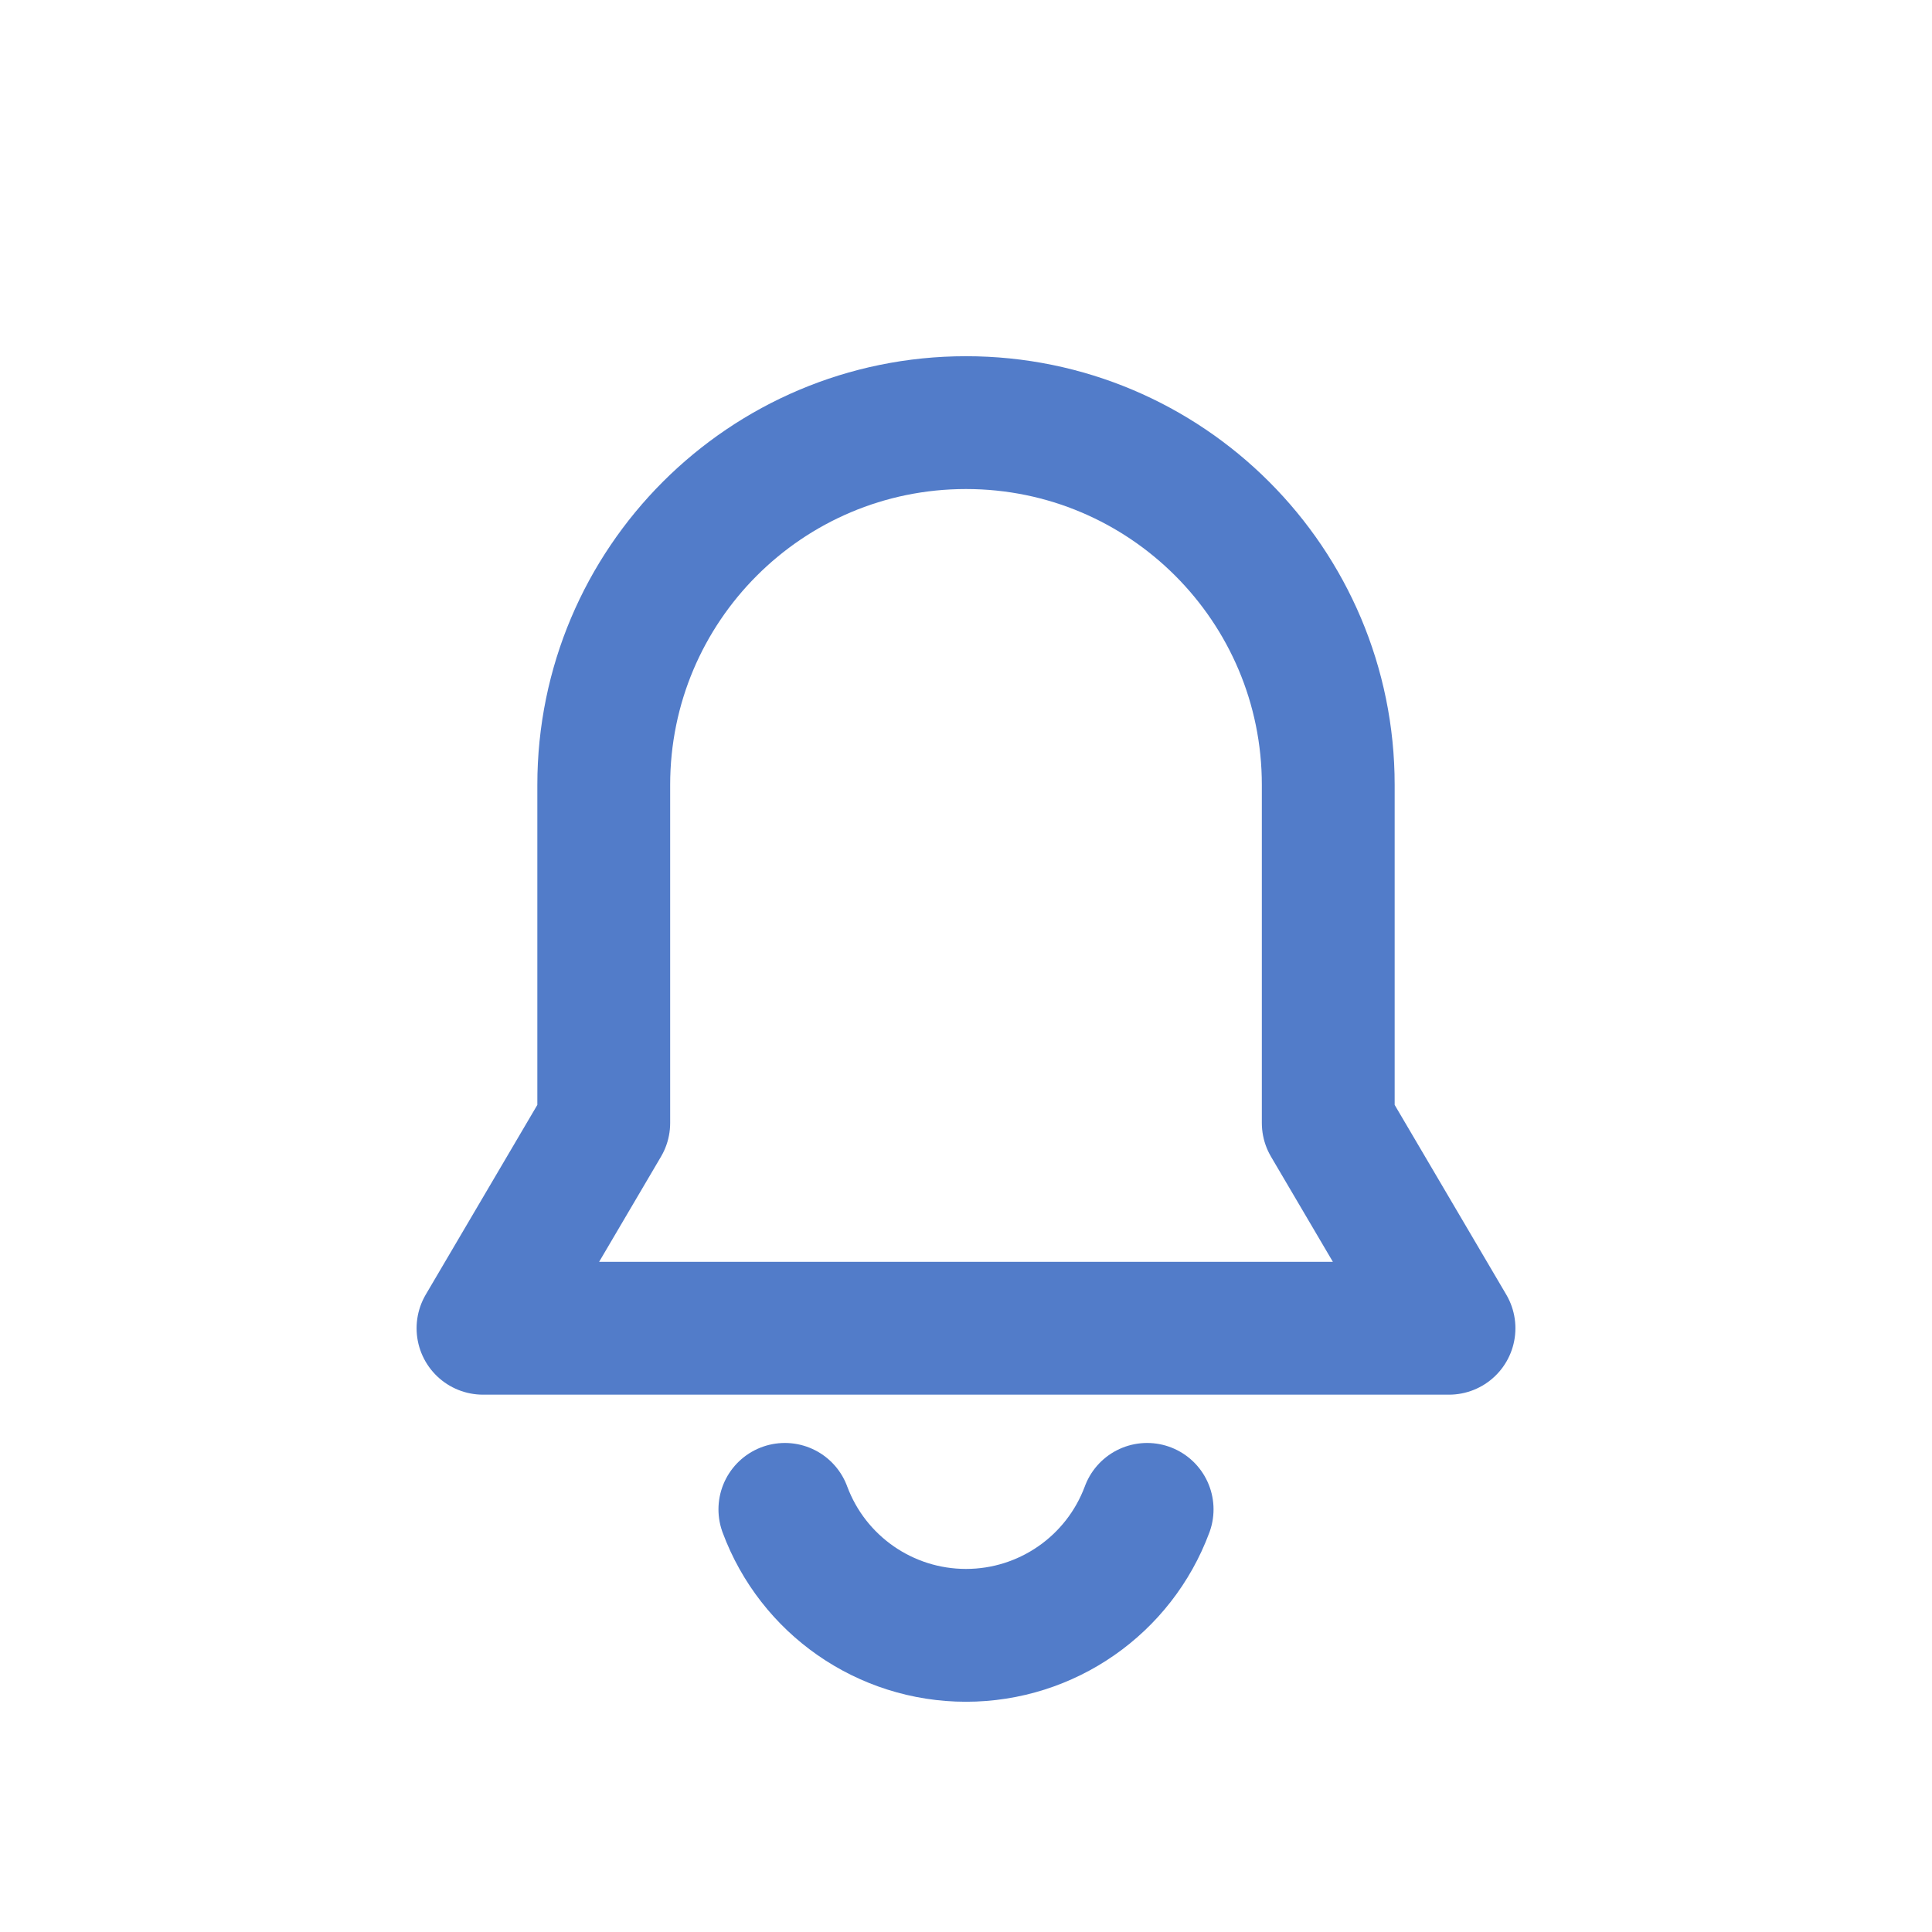
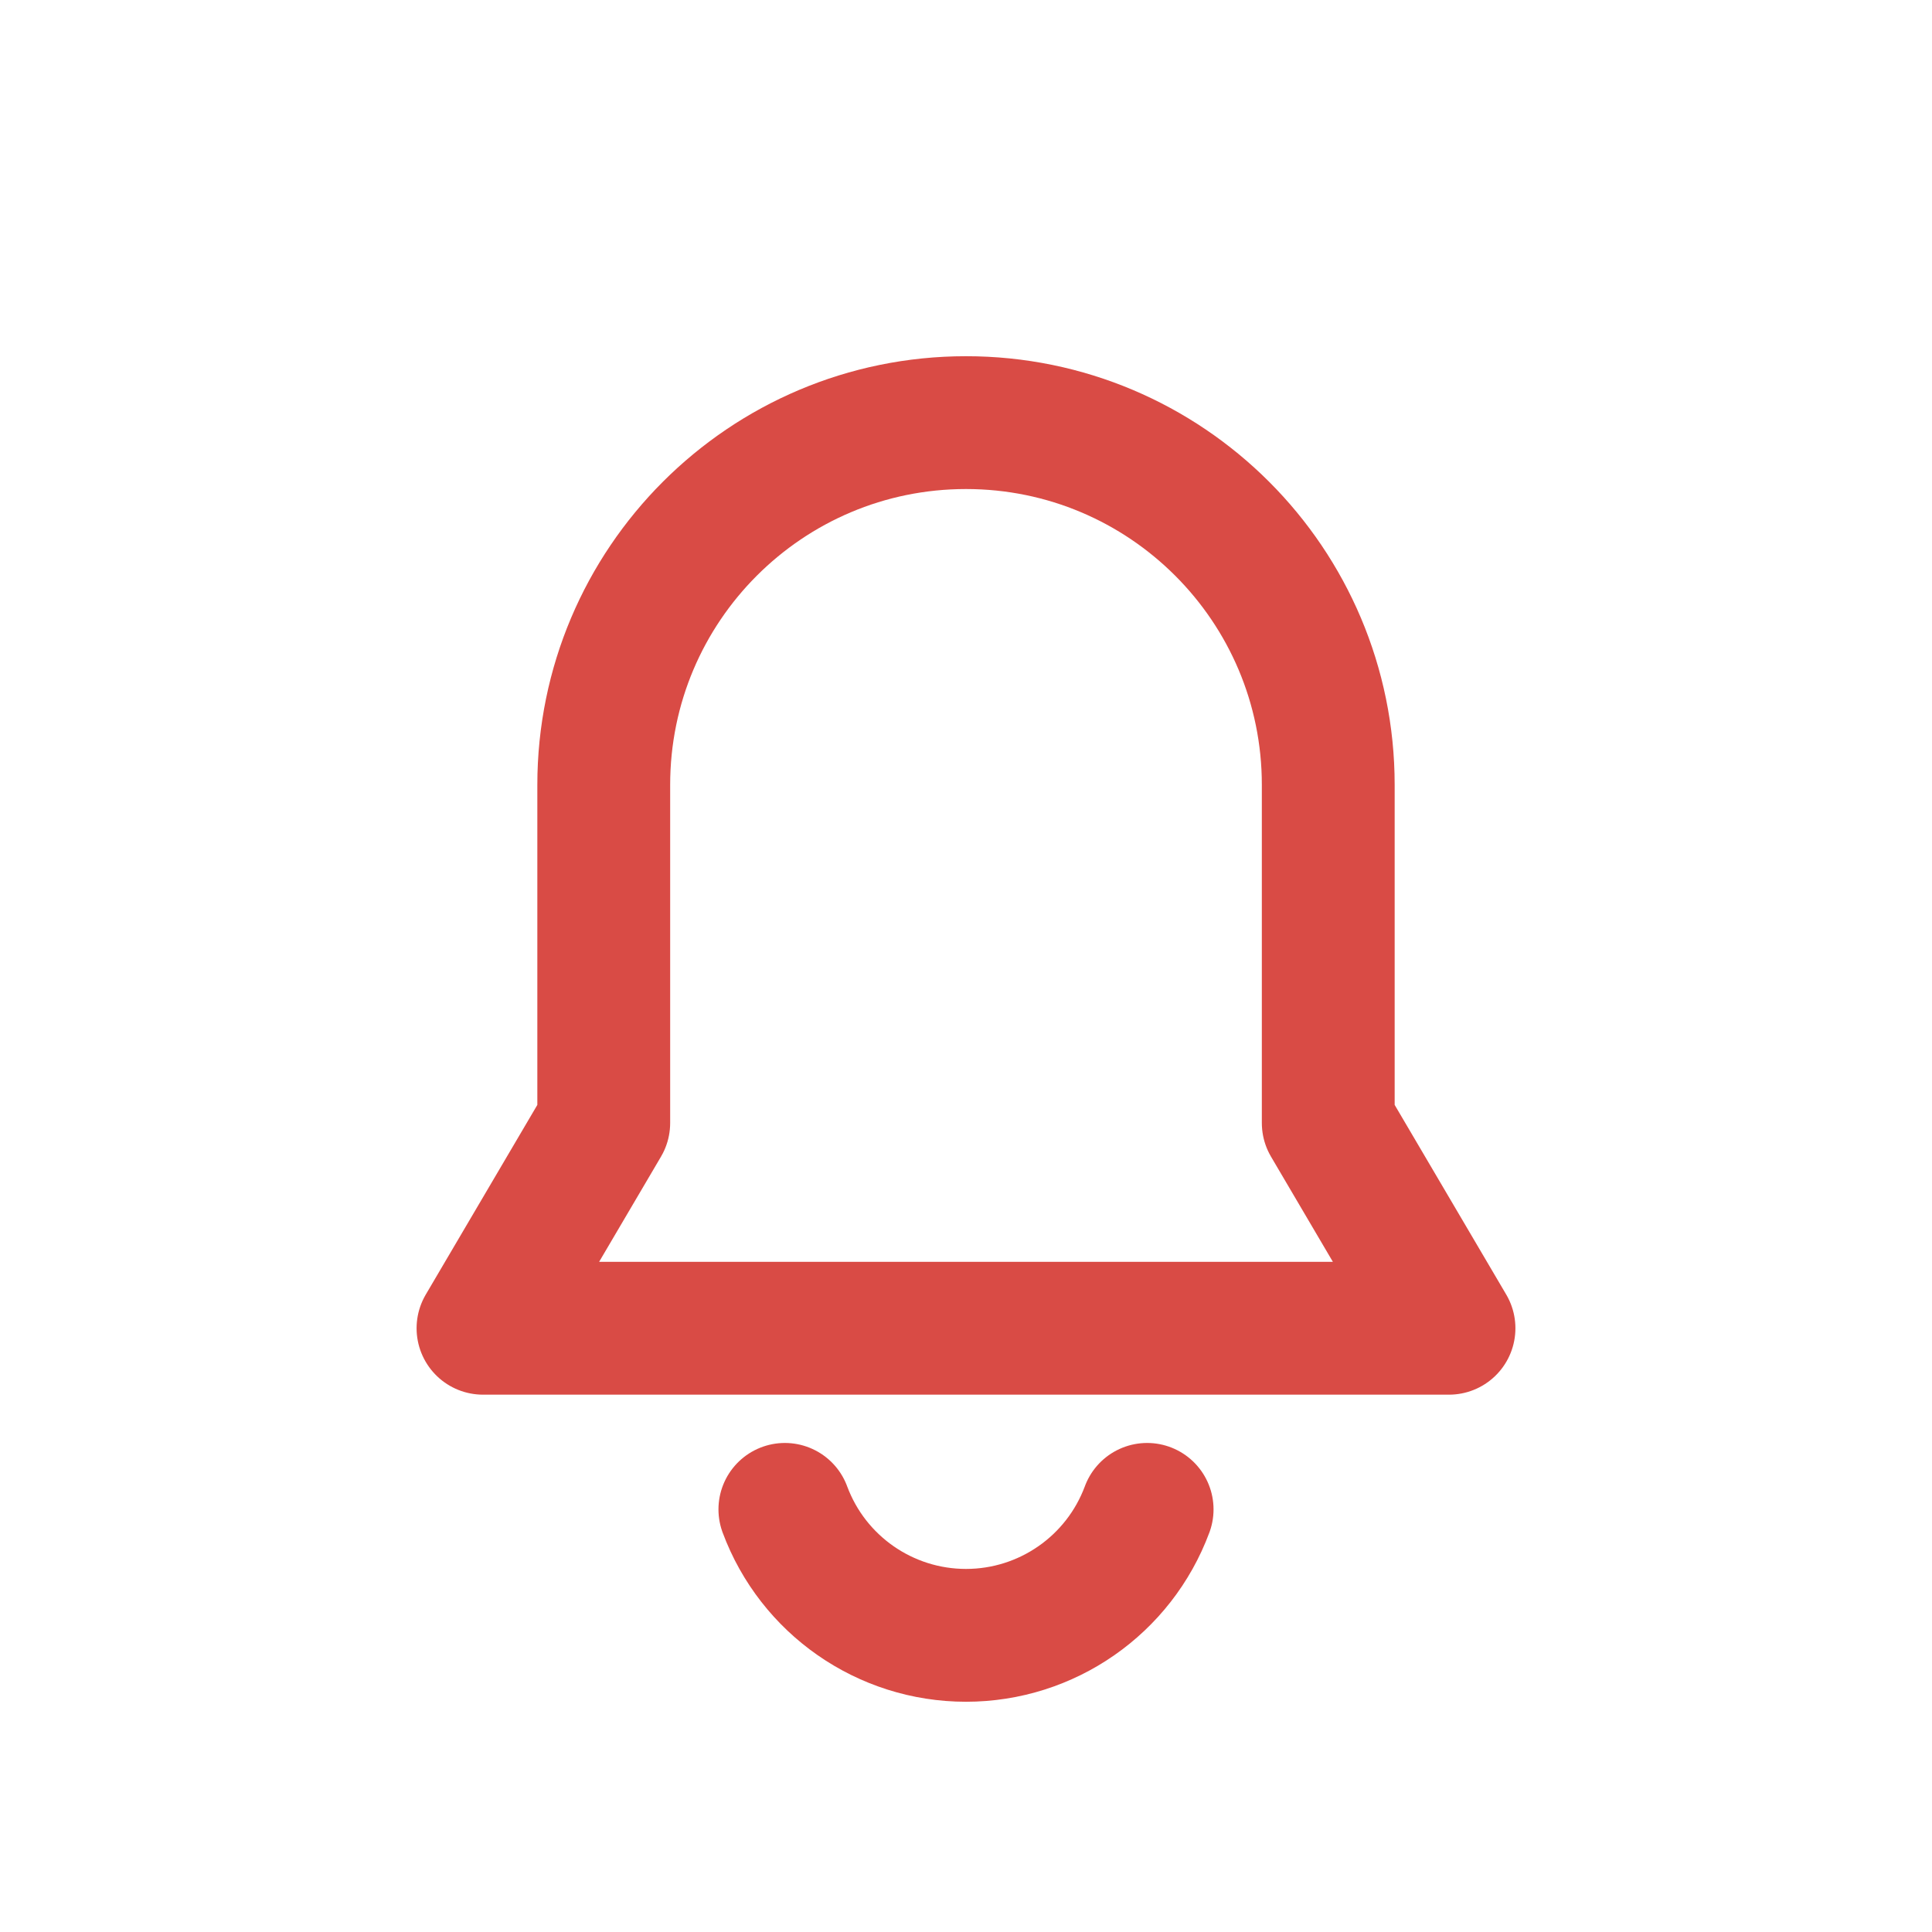
<svg xmlns="http://www.w3.org/2000/svg" viewBox="0 0 32 32" fill="none">
-   <path d="M8 22h16l-2-3.4V13a6 6 0 0 0-12 0v5.6L8 22Z" stroke="#527CC9" stroke-width="2.2" stroke-linejoin="round" />
-   <path d="M13 25a3.2 3.2 0 0 0 6 0" stroke="#527CC9" stroke-width="2.2" stroke-linecap="round" />
+   <path d="M8 22h16l-2-3.4V13a6 6 0 0 0-12 0v5.6L8 22Z" stroke="#D94B45" stroke-width="2.2" stroke-linejoin="round" />
+   <path d="M13 25a3.2 3.2 0 0 0 6 0" stroke="#D94B45" stroke-width="2.2" stroke-linecap="round" />
</svg>
